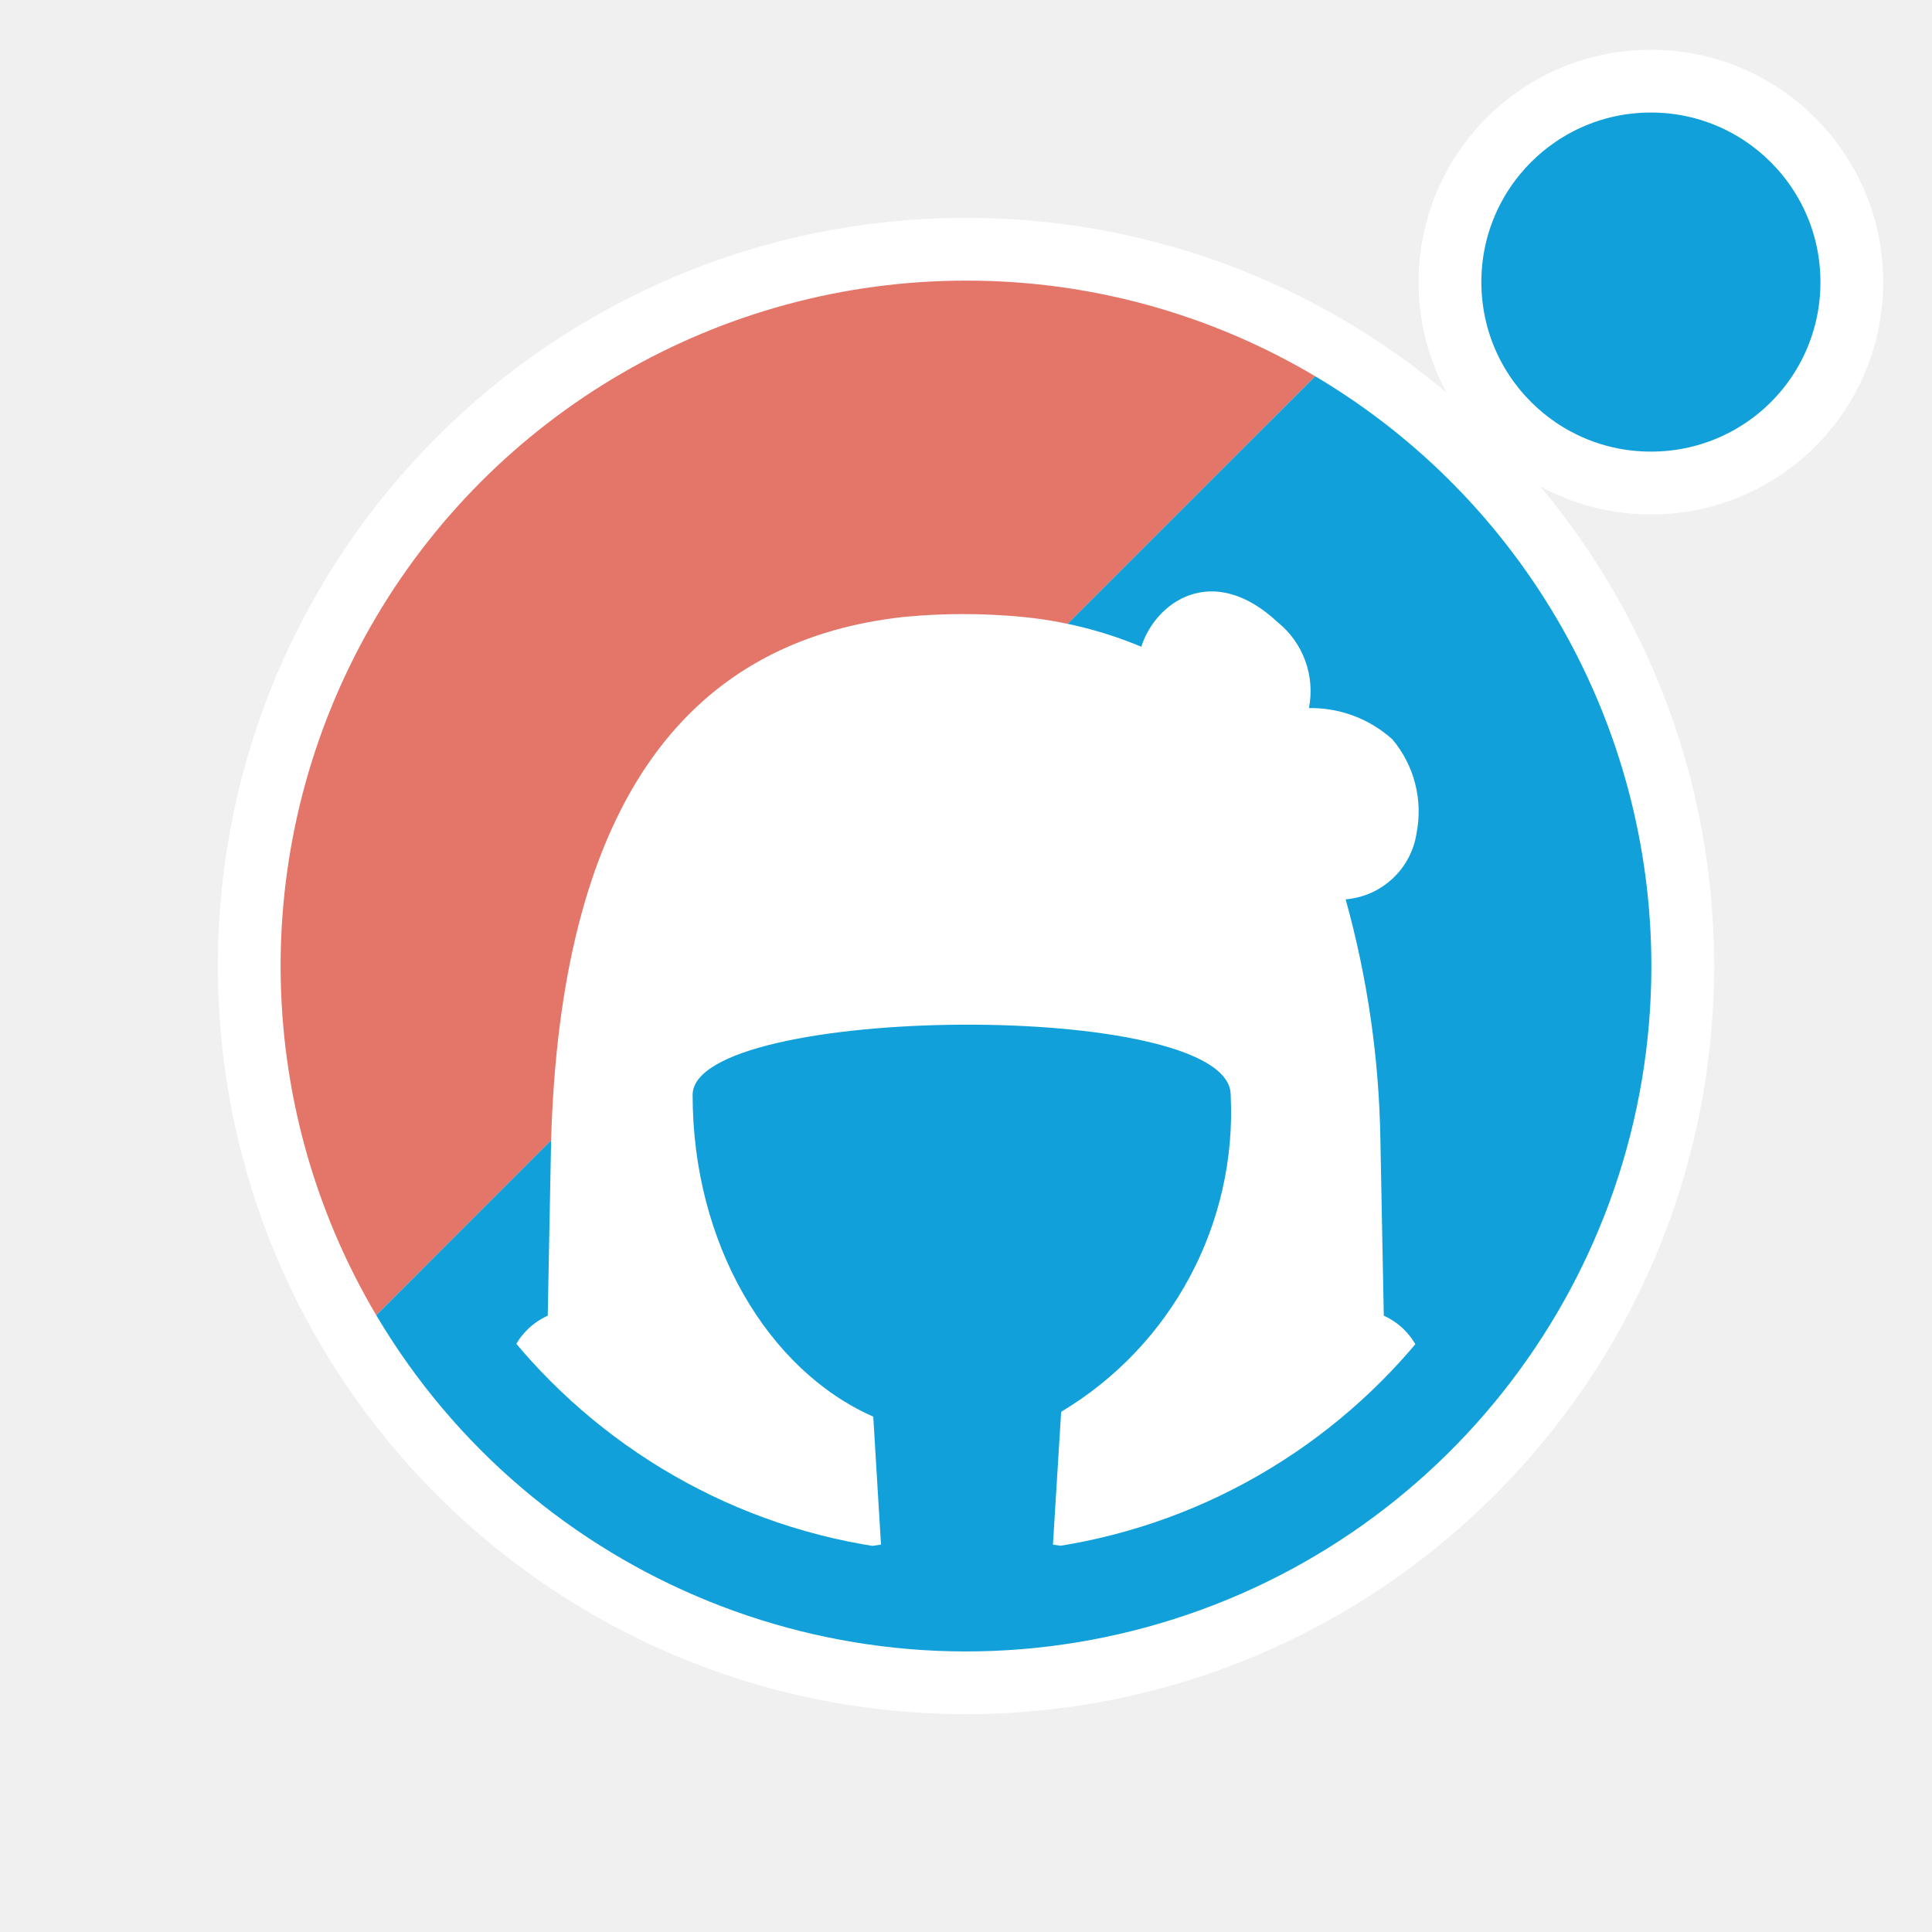
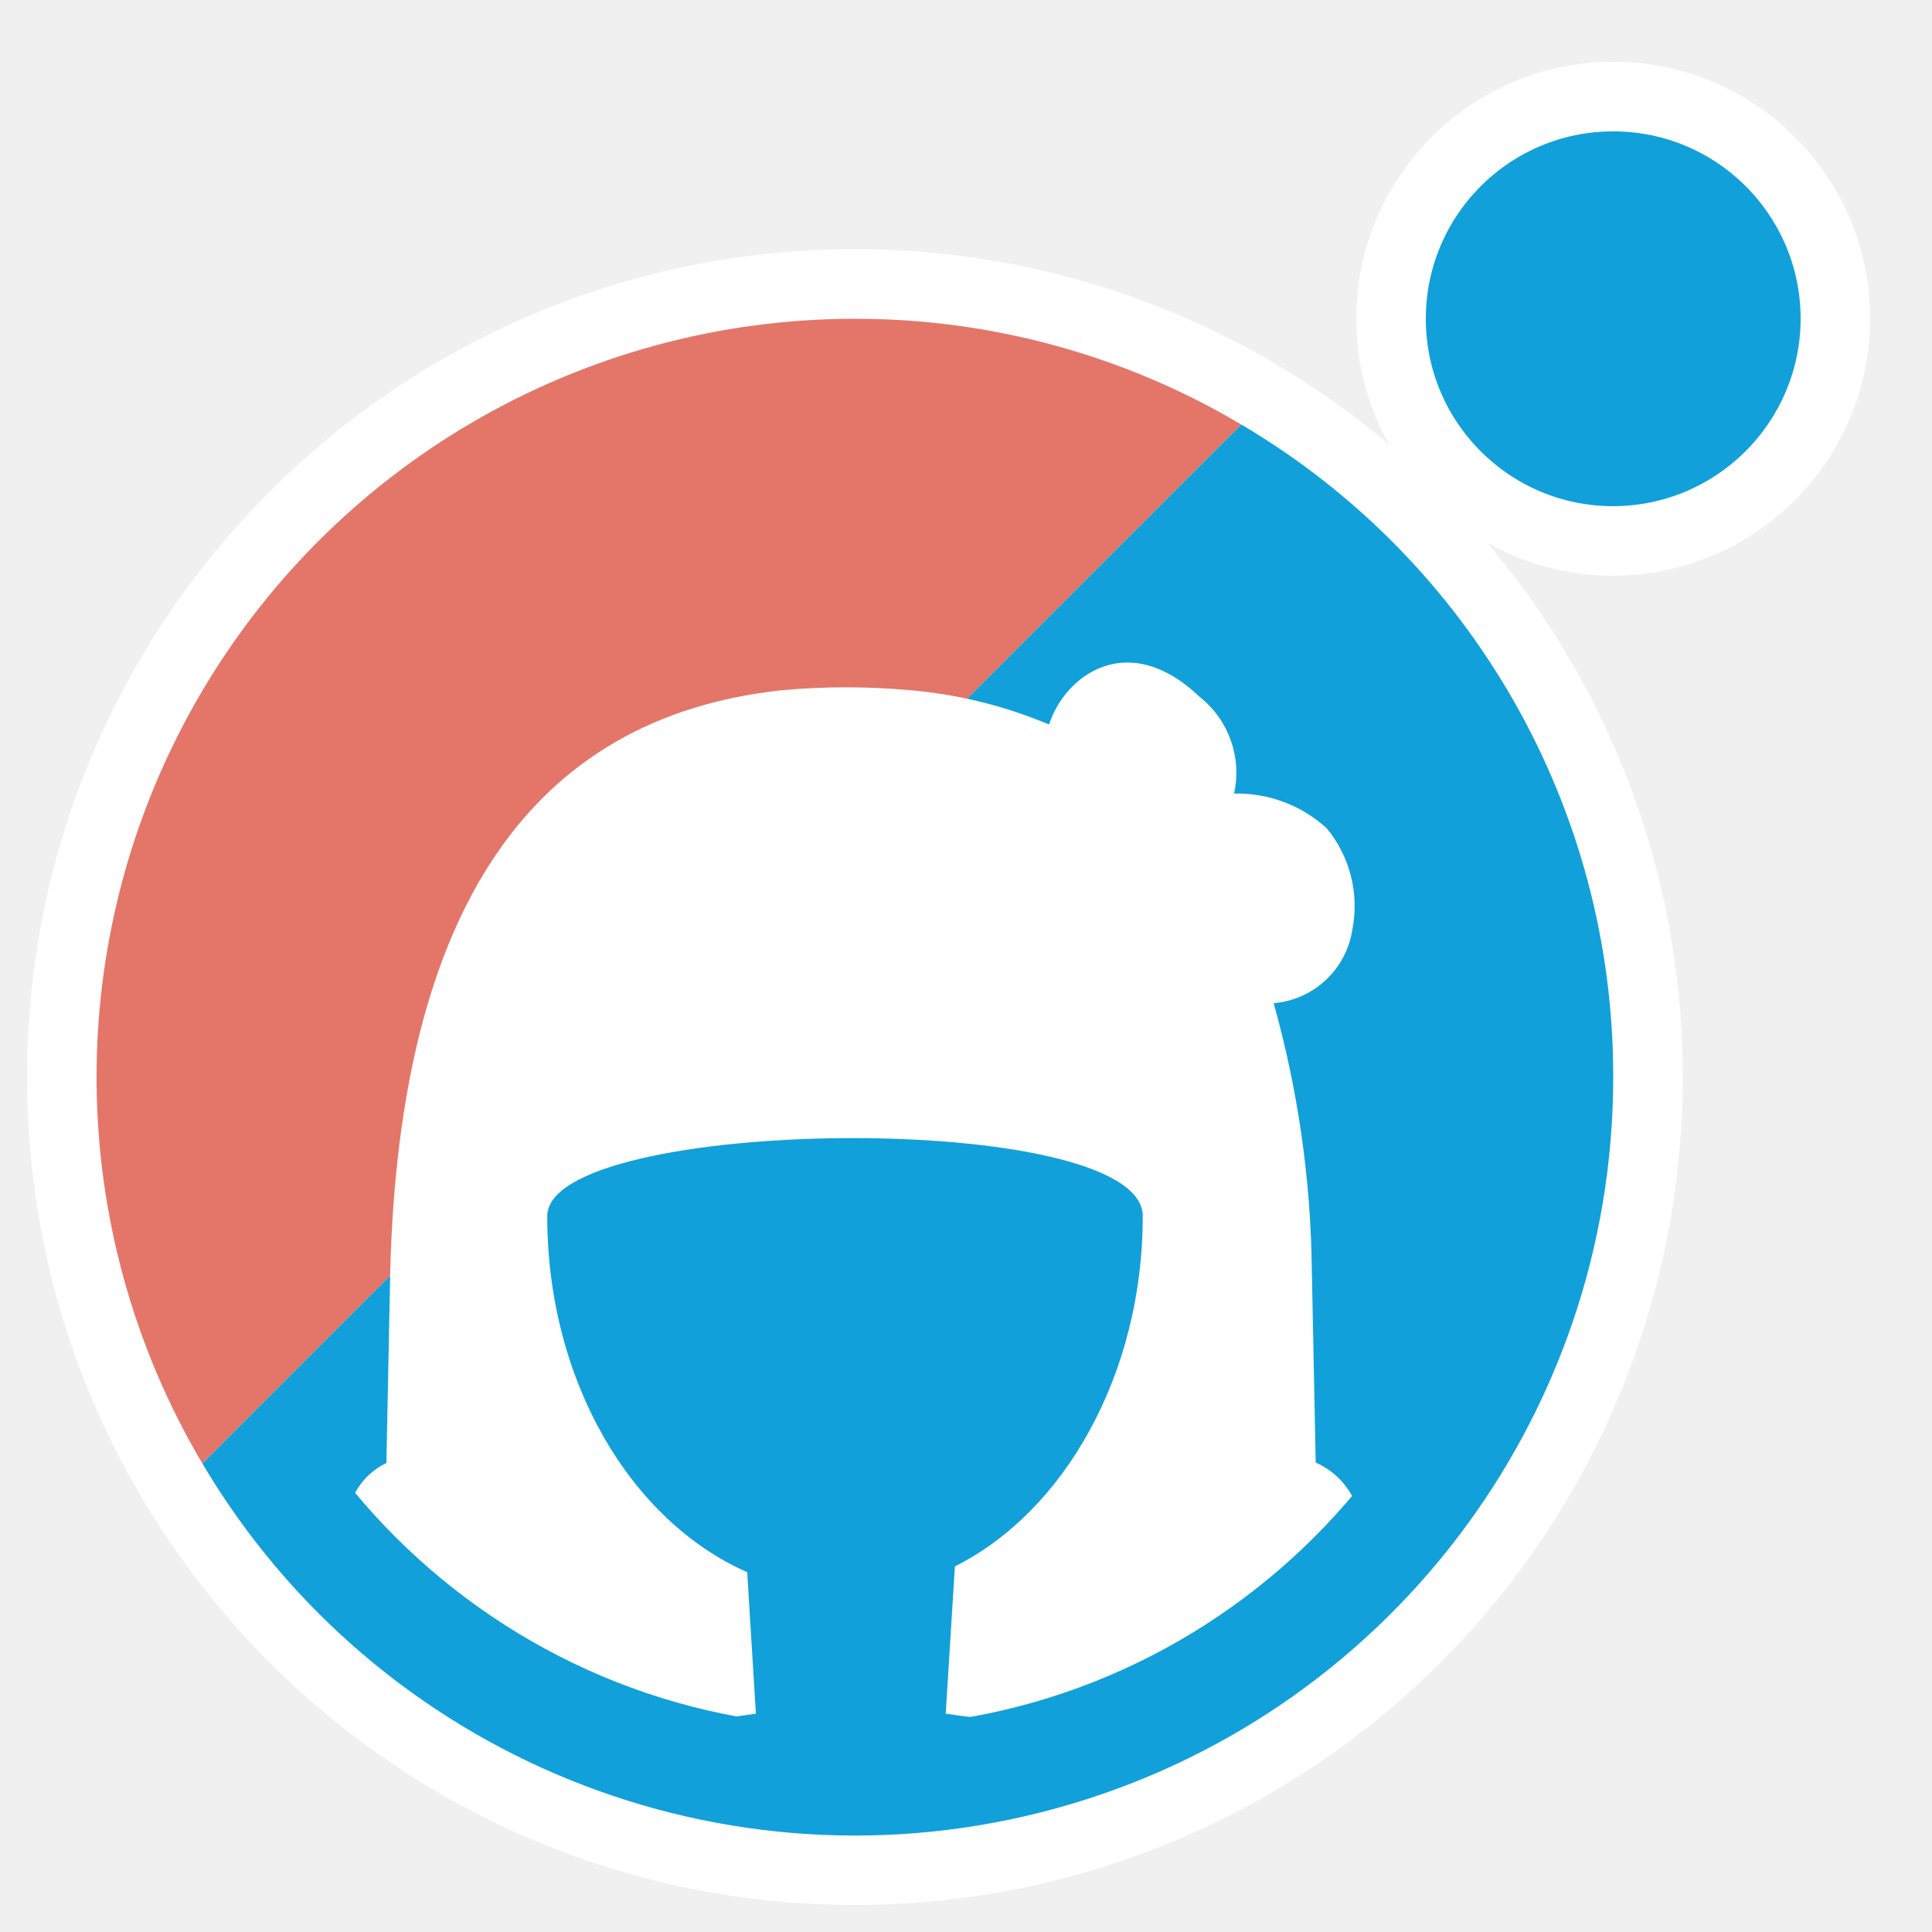
<svg xmlns="http://www.w3.org/2000/svg" width="40" height="40" viewBox="0 0 40 40">
  <defs>
    <style>
-       .a, .c {
+       .a, .b {
        fill: none;
      }

      .b, .g {
-         fill: #fff;
-       }
- 
-       .b {
-         opacity: 0;
-       }
- 
-       .c, .h {
        stroke: #fff;
        stroke-miterlimit: 10;
      }

-       .c {
-         stroke-width: 2.6px;
+       .b {
+         stroke-width: 2.88px;
      }

-       .d {
+       .c {
        fill: #e37668;
      }

-       .e, .h {
+       .d, .g {
        fill: #11a0d9;
      }

-       .f {
+       .e {
        clip-path: url(#a);
      }

-       .h {
-         stroke-width: 1.3px;
+       .f {
+         fill: #fff;
+       }
+ 
+       .g {
+         stroke-width: 1.44px;
      }
    </style>
    <clipPath id="a">
-       <circle class="a" cx="20" cy="20" r="12.16" />
+       <circle class="a" cx="17.7" cy="22.3" r="13.46" />
    </clipPath>
  </defs>
  <g>
-     <rect class="a" x="0.57" y="0.57" width="38.86" height="38.86" />
    <g>
-       <rect class="b" width="40" height="40" />
+       <path class="b" d="M17.71,38A15.7,15.7,0,1,1,33.4,22.29h0A15.69,15.69,0,0,1,17.71,38Z" />
      <g>
-         <path class="c" d="M20,34.19A14.19,14.19,0,1,1,34.19,20h0A14.2,14.2,0,0,1,20,34.19Z" />
-         <g>
-           <path class="d" d="M20,5.81A14.19,14.19,0,0,0,7.79,27.23L27.23,7.79A14.11,14.11,0,0,0,20,5.81Z" />
-           <path class="e" d="M27.23,7.79,7.79,27.23A14.19,14.19,0,0,0,34.19,20h0A14.2,14.2,0,0,0,27.23,7.79Z" />
-         </g>
-         <g class="f">
-           <path class="g" d="M23.63,13.39c.29-.92,1.47-1.77,2.82-.51a1.83,1.83,0,0,1,.65,1.78,2.52,2.52,0,0,1,1.73.65,2.32,2.32,0,0,1,.5,1.93,1.62,1.62,0,0,1-1.47,1.38,19.72,19.72,0,0,1,.72,5l.07,3.62c.7.32,1,1.07,1,2.25s-.93,1.71-2.58,1.61c.25.51-.17.83-1.27,1a16.49,16.49,0,0,1-4-.12l.17-2.75a7.23,7.23,0,0,0,3.51-6.56c0-2-11.14-1.88-11.14,0,0,3.08,1.56,5.7,3.74,6.66l.16,2.65a17,17,0,0,1-4,.12c-1.1-.13-1.53-.45-1.28-1-1.64.1-2.5-.44-2.57-1.61s.25-1.93.95-2.25l.07-3.62q.29-10.1,7.33-10.85v0a12.83,12.83,0,0,1,2.4,0h0A8.51,8.51,0,0,1,23.63,13.39Z" />
-         </g>
+         <path class="c" d="M17.69,6.6A15.7,15.7,0,0,0,4.19,30.3L25.7,8.79A15.64,15.64,0,0,0,17.69,6.6Z" />
+         <path class="d" d="M25.7,8.79,4.19,30.3a15.7,15.7,0,0,0,29.21-8h0A15.66,15.66,0,0,0,25.7,8.79Z" />
      </g>
-       <path class="h" d="M34.19,10a4.16,4.16,0,1,1,4.15-4.16h0A4.15,4.15,0,0,1,34.19,10Z" />
+       <g class="e">
+         <path class="f" d="M21.72,15c.32-1,1.62-2,3.12-.57a2,2,0,0,1,.71,2,2.75,2.75,0,0,1,1.92.72A2.53,2.53,0,0,1,28,19.24a1.8,1.8,0,0,1-1.63,1.53,21.34,21.34,0,0,1,.79,5.51l.08,4c.78.35,1.13,1.18,1.05,2.48s-1,1.9-2.85,1.79c.28.57-.19.92-1.4,1.06a18.65,18.65,0,0,1-4.46-.13l.19-3.05c2.28-1.14,3.89-4,3.89-7.25,0-2.23-12.33-2.08-12.33,0,0,3.41,1.73,6.31,4.14,7.37l.18,2.93a18.65,18.65,0,0,1-4.46.13c-1.21-.14-1.68-.49-1.4-1.06C8,34.67,7,34.07,7,32.77s.27-2.13,1-2.48l.08-4q.3-11.16,8.11-12h0a14.66,14.66,0,0,1,2.65,0h0A9.49,9.49,0,0,1,21.72,15Z" />
+       </g>
    </g>
+     <path class="g" d="M33.4,11.2A4.6,4.6,0,1,1,38,6.6h0A4.61,4.61,0,0,1,33.4,11.2Z" />
  </g>
</svg>
